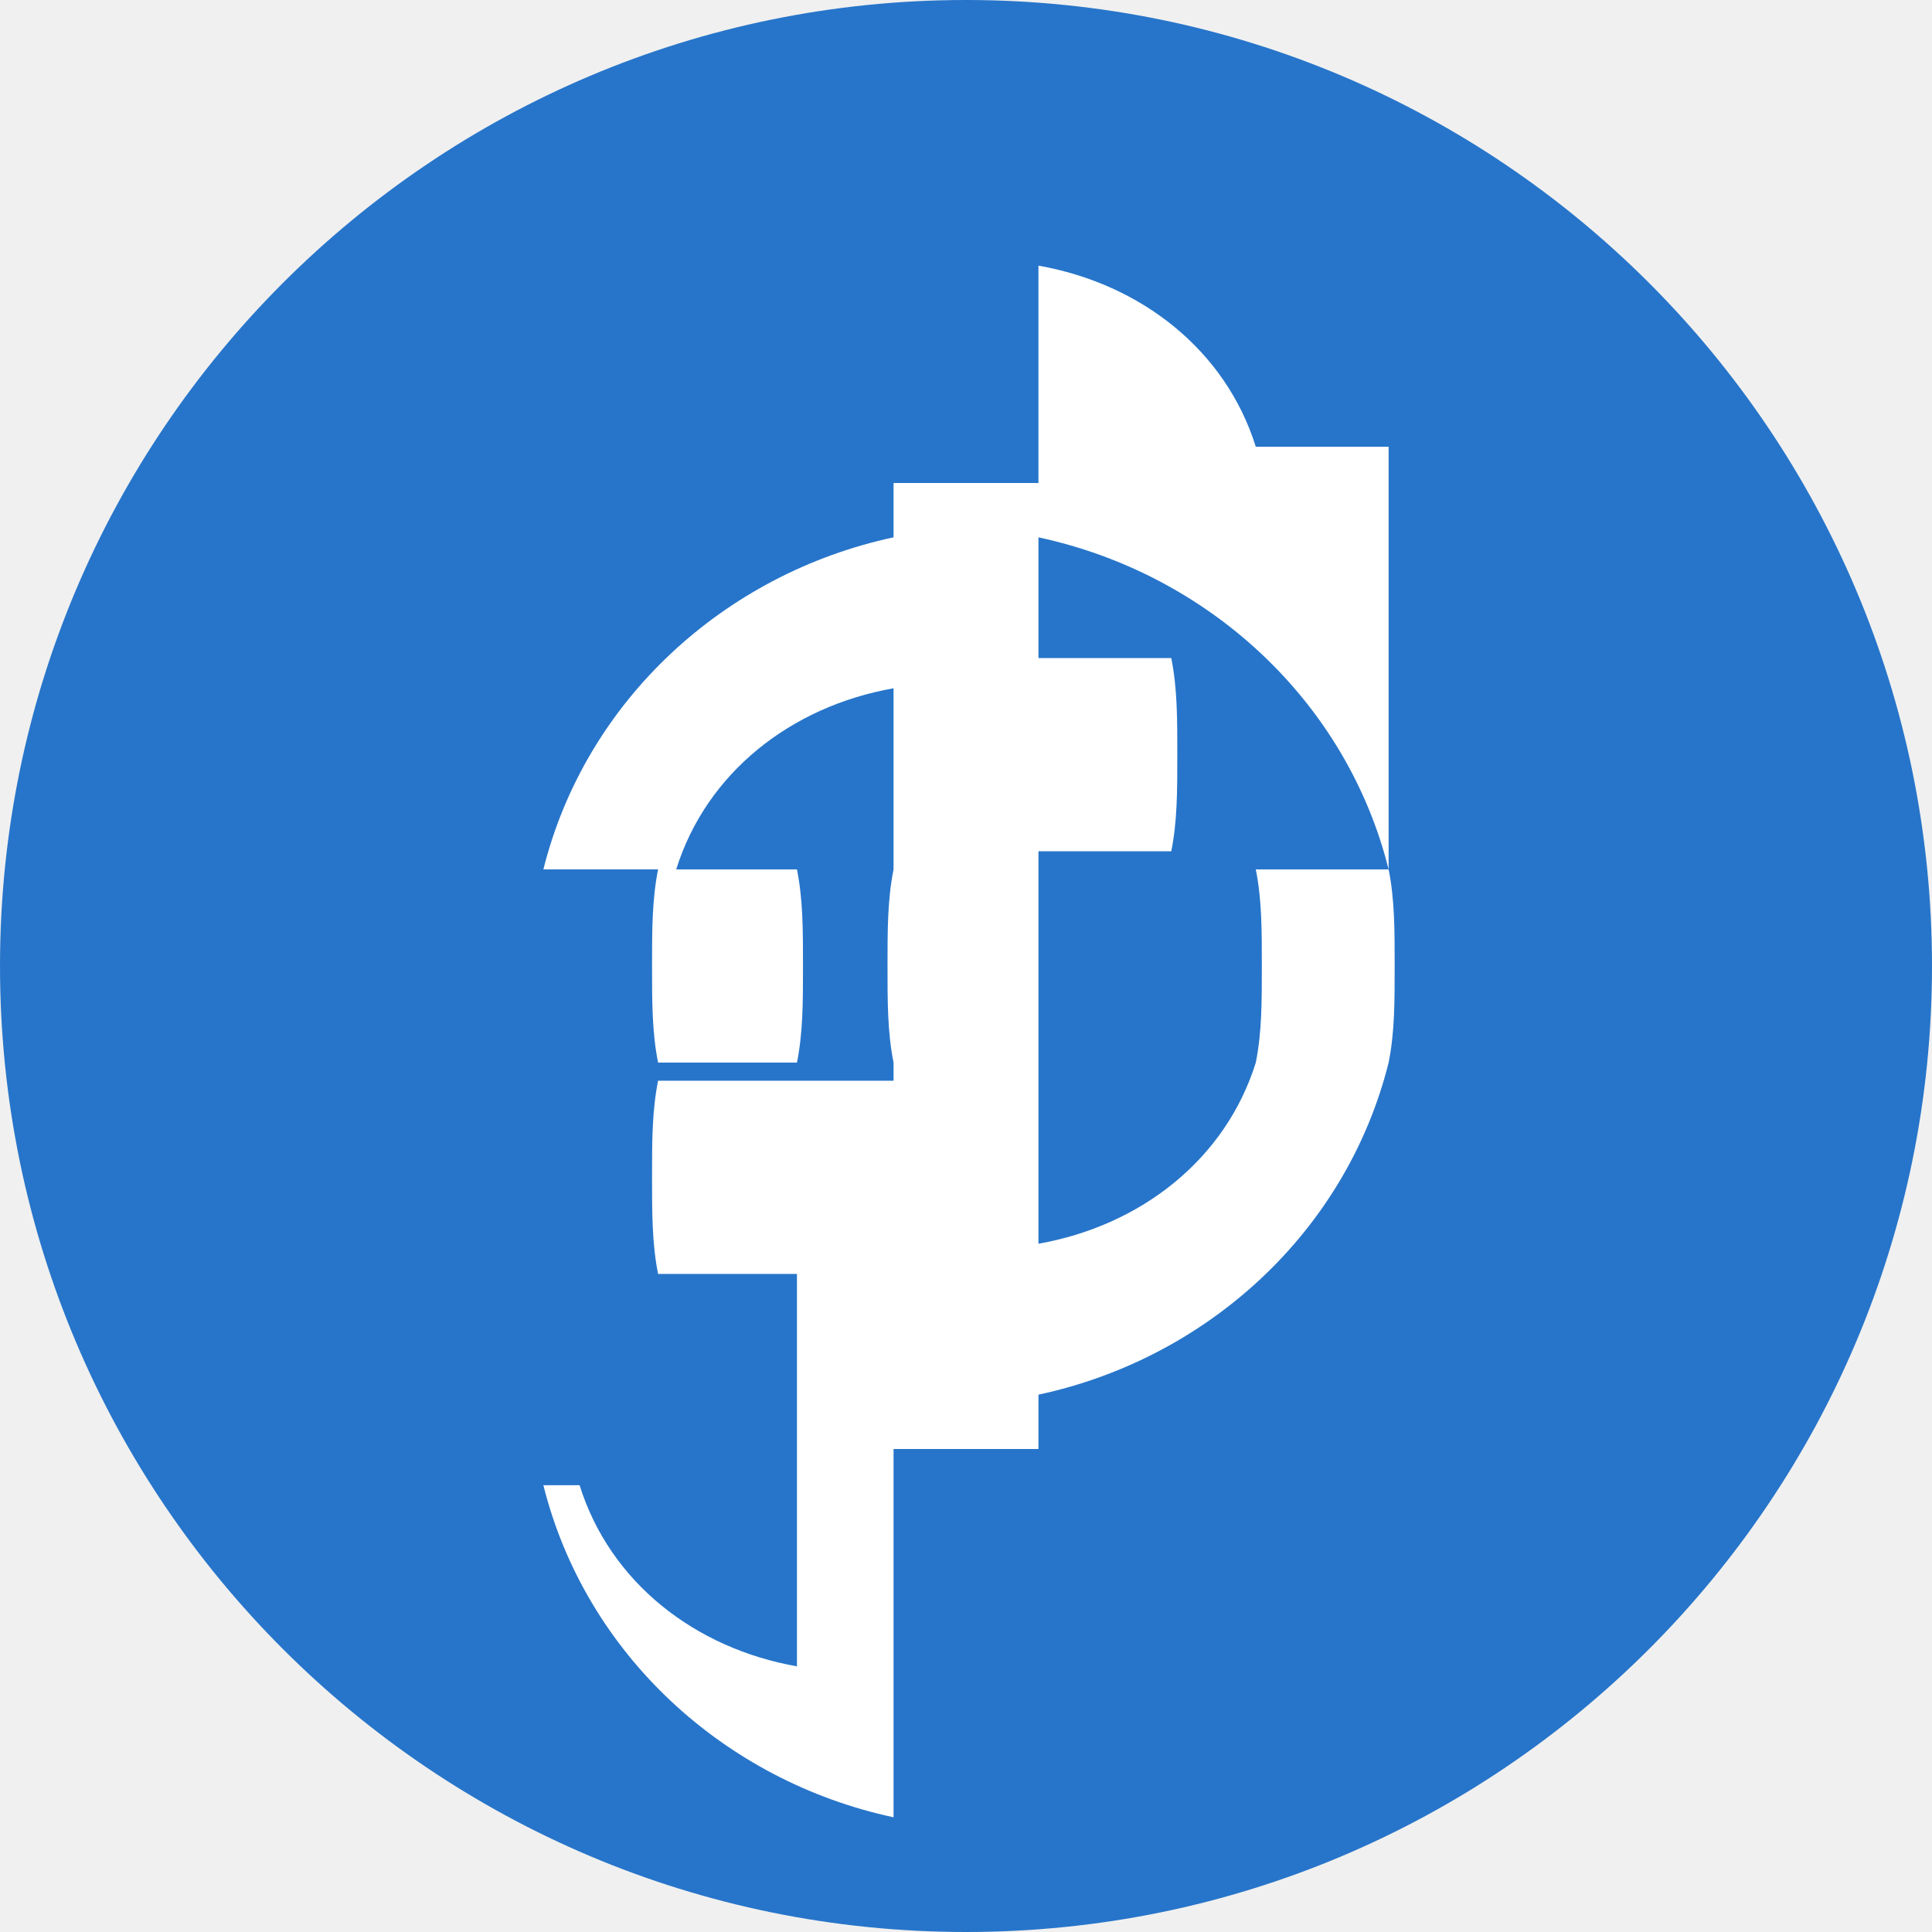
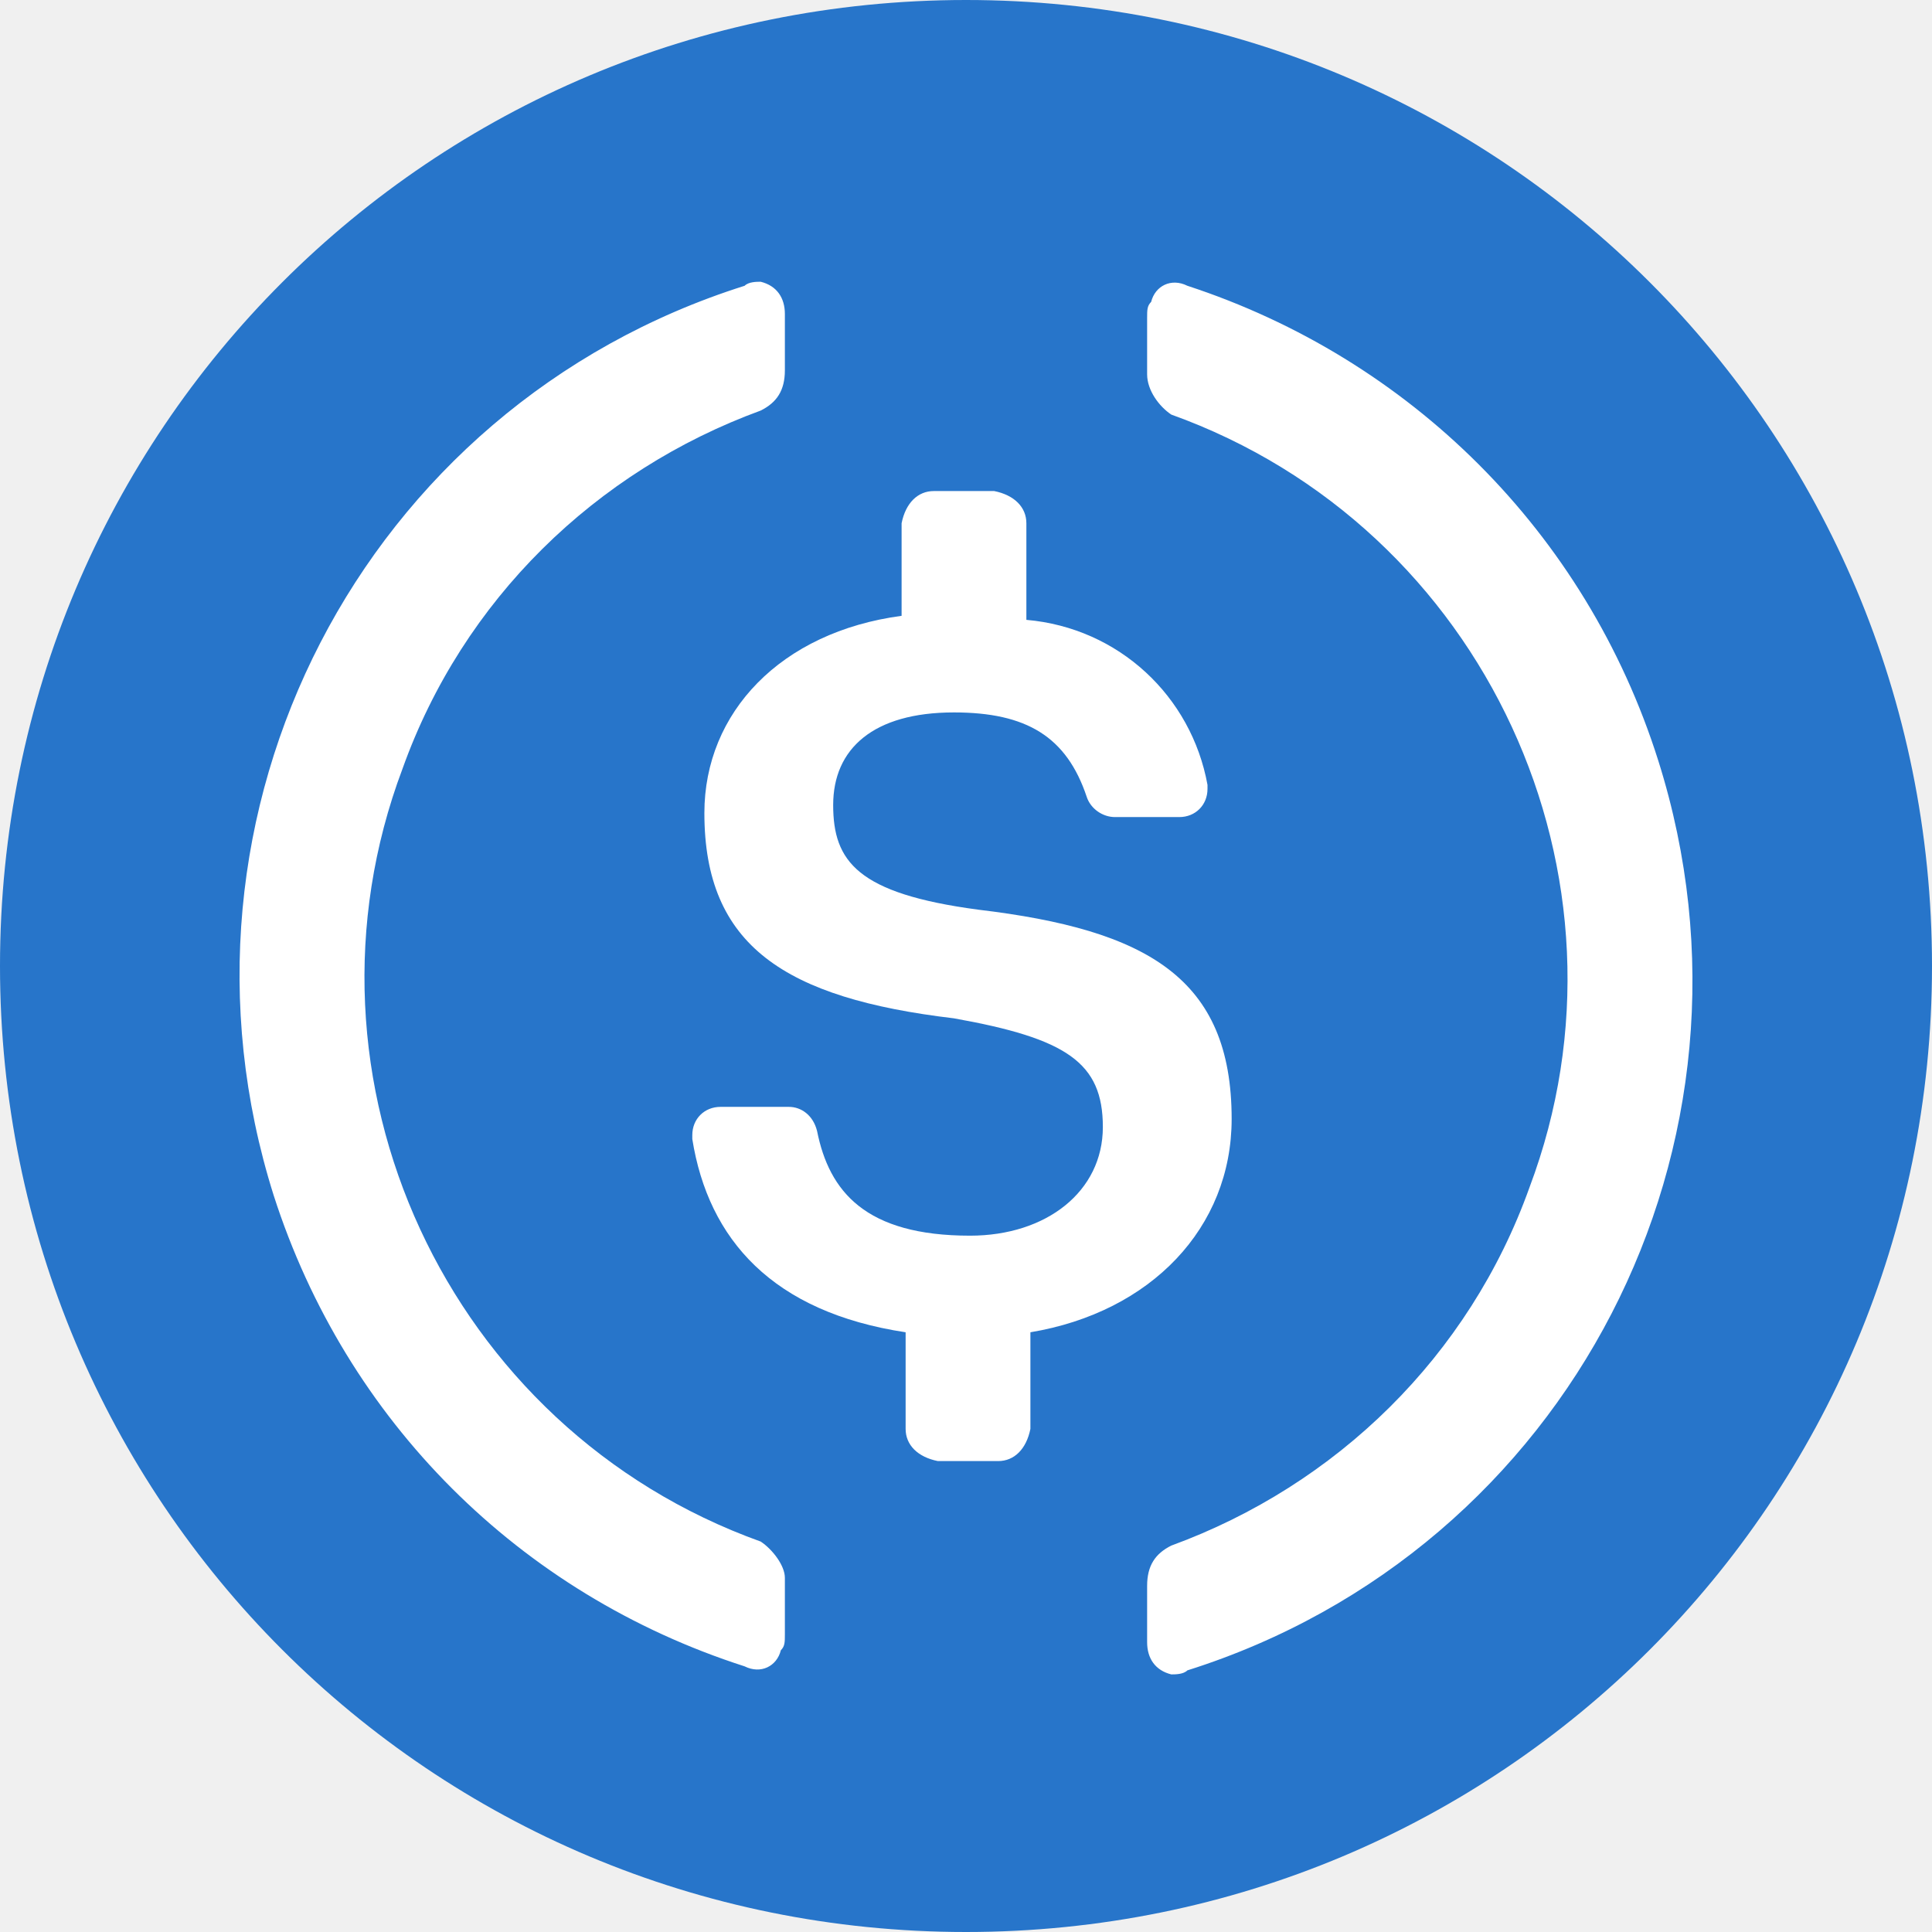
- <svg xmlns="http://www.w3.org/2000/svg" viewBox="0 0 32 32" role="img" aria-label="USDC">
-   <circle cx="16" cy="16" r="16" fill="#2775CA" />
-   <path fill="#FFF" d="M20.8 17.6c.1-.5.1-1 .1-1.6s0-1.1-.1-1.6h2.2c.1.5.1 1 .1 1.6s0 1.1-.1 1.6h-2.2zm-3.8 0c.1-.5.1-1 .1-1.6s0-1.1-.1-1.6h-2.2c-.1.5-.1 1-.1 1.6s0 1.1.1 1.6h2.2zm-3.8 0c.1-.5.1-1 .1-1.6s0-1.1-.1-1.6H10.9c-.1.5-.1 1-.1 1.6s0 1.1.1 1.6h2.3zM23 14.4c-.7-2.8-3-4.9-5.8-5.5V8h-2.4v.9c-2.8.6-5.1 2.7-5.8 5.5h2.2c.5-1.6 1.9-2.7 3.6-3v6.5H10.9c-.1.5-.1 1-.1 1.6s0 1.1.1 1.6h2.3v6.5c-1.7-.3-3.1-1.4-3.6-3H9c.7 2.8 3 4.9 5.8 5.5V24h2.4v-.9c2.8-.6 5.1-2.7 5.8-5.5h-2.2c-.5 1.6-1.9 2.7-3.6 3v-6.5h2.2c.1-.5.1-1 .1-1.6s0-1.1-.1-1.6h-2.2v-6.5c1.7.3 3.1 1.4 3.6 3H23z" />
+ <svg xmlns="http://www.w3.org/2000/svg" viewBox="0 0 2000 2000" role="img" aria-label="USDC">
+   <path d="M1000 2000c554.17 0 1000-445.83 1000-1000S1554.17 0 1000 0 0 445.83 0 1000s445.83 1000 1000 1000z" fill="#2775ca" />
+   <path d="M1275 1158.33c0-145.83-87.5-195.83-262.5-216.66-125-16.67-150-50-150-108.34s41.67-95.83 125-95.83c75 0 116.67 25 137.5 87.5 4.17 12.5 16.67 20.83 29.17 20.83h66.66c16.67 0 29.17-12.5 29.17-29.16v-4.17c-16.67-91.67-91.67-162.5-187.5-170.83v-100c0-16.67-12.5-29.17-33.33-33.34h-62.5c-16.67 0-29.17 12.5-33.34 33.34v95.83c-125 16.67-204.16 100-204.16 204.17 0 137.5 83.33 191.66 258.33 212.5 116.67 20.83 154.17 45.83 154.17 112.5s-58.34 112.5-137.5 112.5c-108.34 0-145.84-45.84-158.34-108.34-4.16-16.66-16.66-25-29.16-25h-70.84c-16.66 0-29.16 12.5-29.16 29.17v4.17c16.66 104.16 83.33 179.16 220.83 200v100c0 16.66 12.5 29.16 33.33 33.33h62.5c16.67 0 29.17-12.5 33.34-33.33v-100c125-20.84 208.33-108.34 208.33-220.84z" fill="#fff" />
+   <path d="M787.5 1595.83c-325-116.66-491.67-479.16-370.83-800 62.5-175 200-308.33 370.83-370.83 16.67-8.33 25-20.83 25-41.67V325c0-16.67-8.33-29.17-25-33.33-4.17 0-12.5 0-16.67 4.16-395.83 125-612.5 545.84-487.5 941.67 75 233.33 254.17 412.5 487.5 487.5 16.67 8.33 33.34 0 37.5-16.67 4.17-4.16 4.17-8.33 4.17-16.66v-58.34c0-12.5-12.5-29.16-25-37.5zM1229.17 295.83c-16.67-8.33-33.34 0-37.5 16.67-4.17 4.17-4.17 8.33-4.17 16.67v58.33c0 16.67 12.5 33.33 25 41.67 325 116.66 491.67 479.16 370.83 800-62.5 175-200 308.33-370.83 370.83-16.67 8.33-25 20.83-25 41.67V1700c0 16.67 8.33 29.17 25 33.33 4.17 0 12.5 0 16.67-4.16 395.83-125 612.5-545.84 487.5-941.67-75-237.5-258.34-416.67-487.5-491.67z" fill="#fff" />
</svg>
